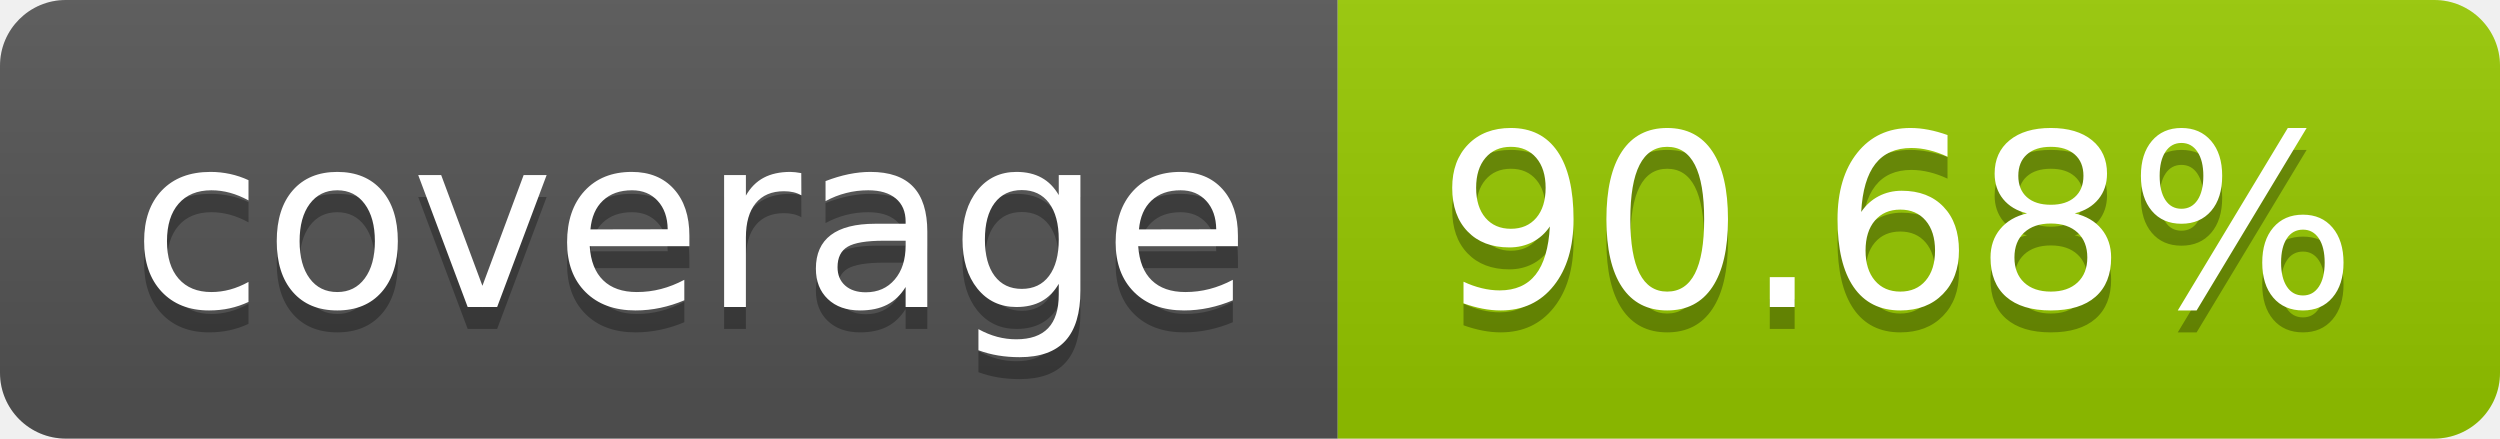
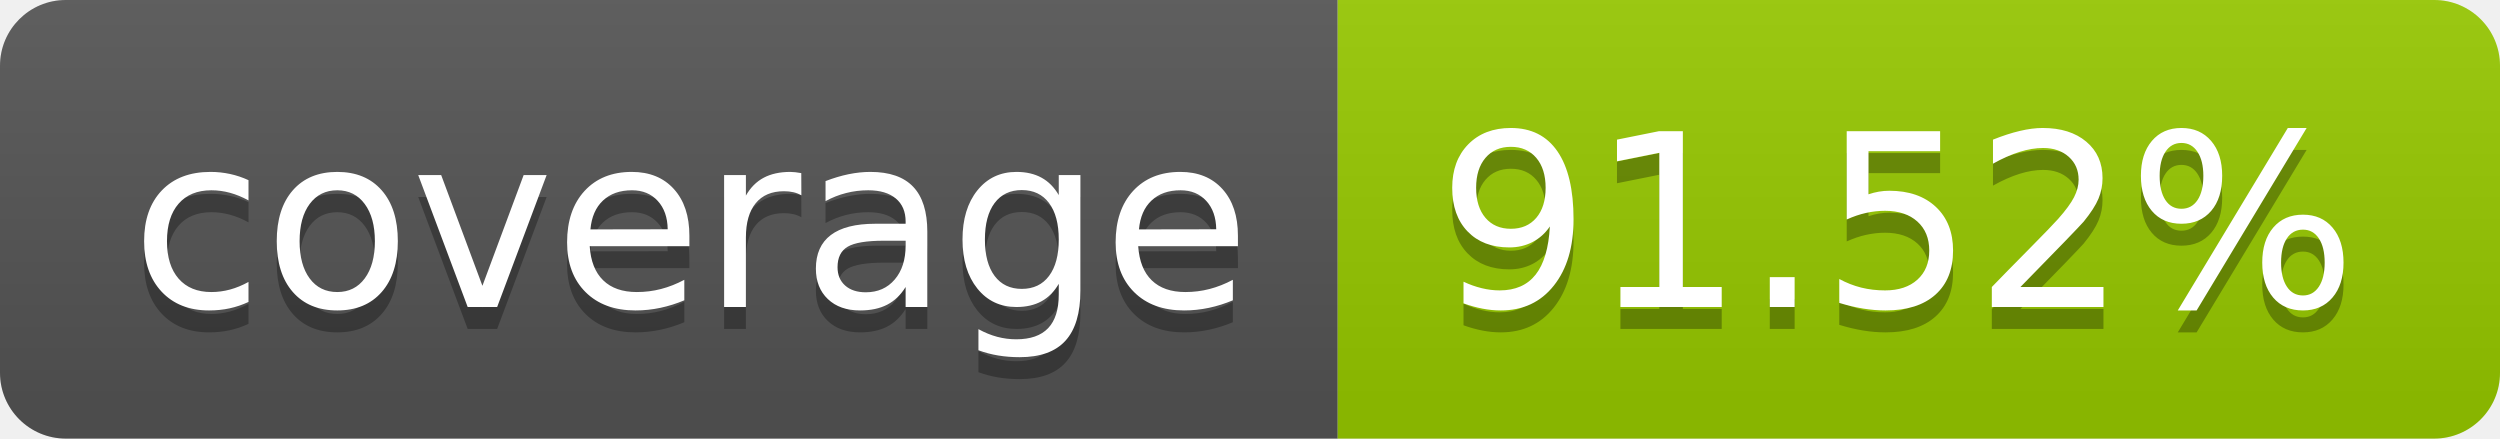
- <svg xmlns="http://www.w3.org/2000/svg" width="114" height="20" role="img" aria-label="coverage: 90.68%">
-   <linearGradient id="s" x2="0" y2="90.68%">
+ <svg xmlns="http://www.w3.org/2000/svg" width="114" height="20" role="img" aria-label="coverage: 91.52%">
+   <linearGradient id="s" x2="0" y2="91.52%">
    <stop offset="0" stop-color="#bbb" stop-opacity=".1" />
    <stop offset="1" stop-opacity=".1" />
  </linearGradient>
  <clipPath id="r">
    <rect width="114" height="20" rx="3" fill="#fff" />
  </clipPath>
  <g clip-path="url(#r)">
    <rect width="61" height="20" fill="#555" />
    <rect x="61" width="53" height="20" fill="#97ca00" />
    <rect width="114" height="20" fill="url(#s)" />
  </g>
  <g fill="#fff" text-anchor="middle" font-family="Verdana,Geneva,DejaVu Sans,sans-serif" text-rendering="geometricPrecision" font-size="110">
    <text aria-hidden="true" x="315" y="150" fill="#010101" fill-opacity=".3" transform="scale(.1)" textLength="510">coverage</text>
    <text x="315" y="140" transform="scale(.1)" fill="#fff" textLength="510">coverage</text>
-     <text aria-hidden="true" x="865" y="150" fill="#010101" fill-opacity=".3" transform="scale(.1)" textLength="430">90.68%</text>
-     <text x="865" y="140" transform="scale(.1)" fill="#fff" textLength="430">90.68%</text>
+     <text aria-hidden="true" x="865" y="150" fill="#010101" fill-opacity=".3" transform="scale(.1)" textLength="430">91.52%</text>
+     <text x="865" y="140" transform="scale(.1)" fill="#fff" textLength="430">91.52%</text>
  </g>
</svg>
